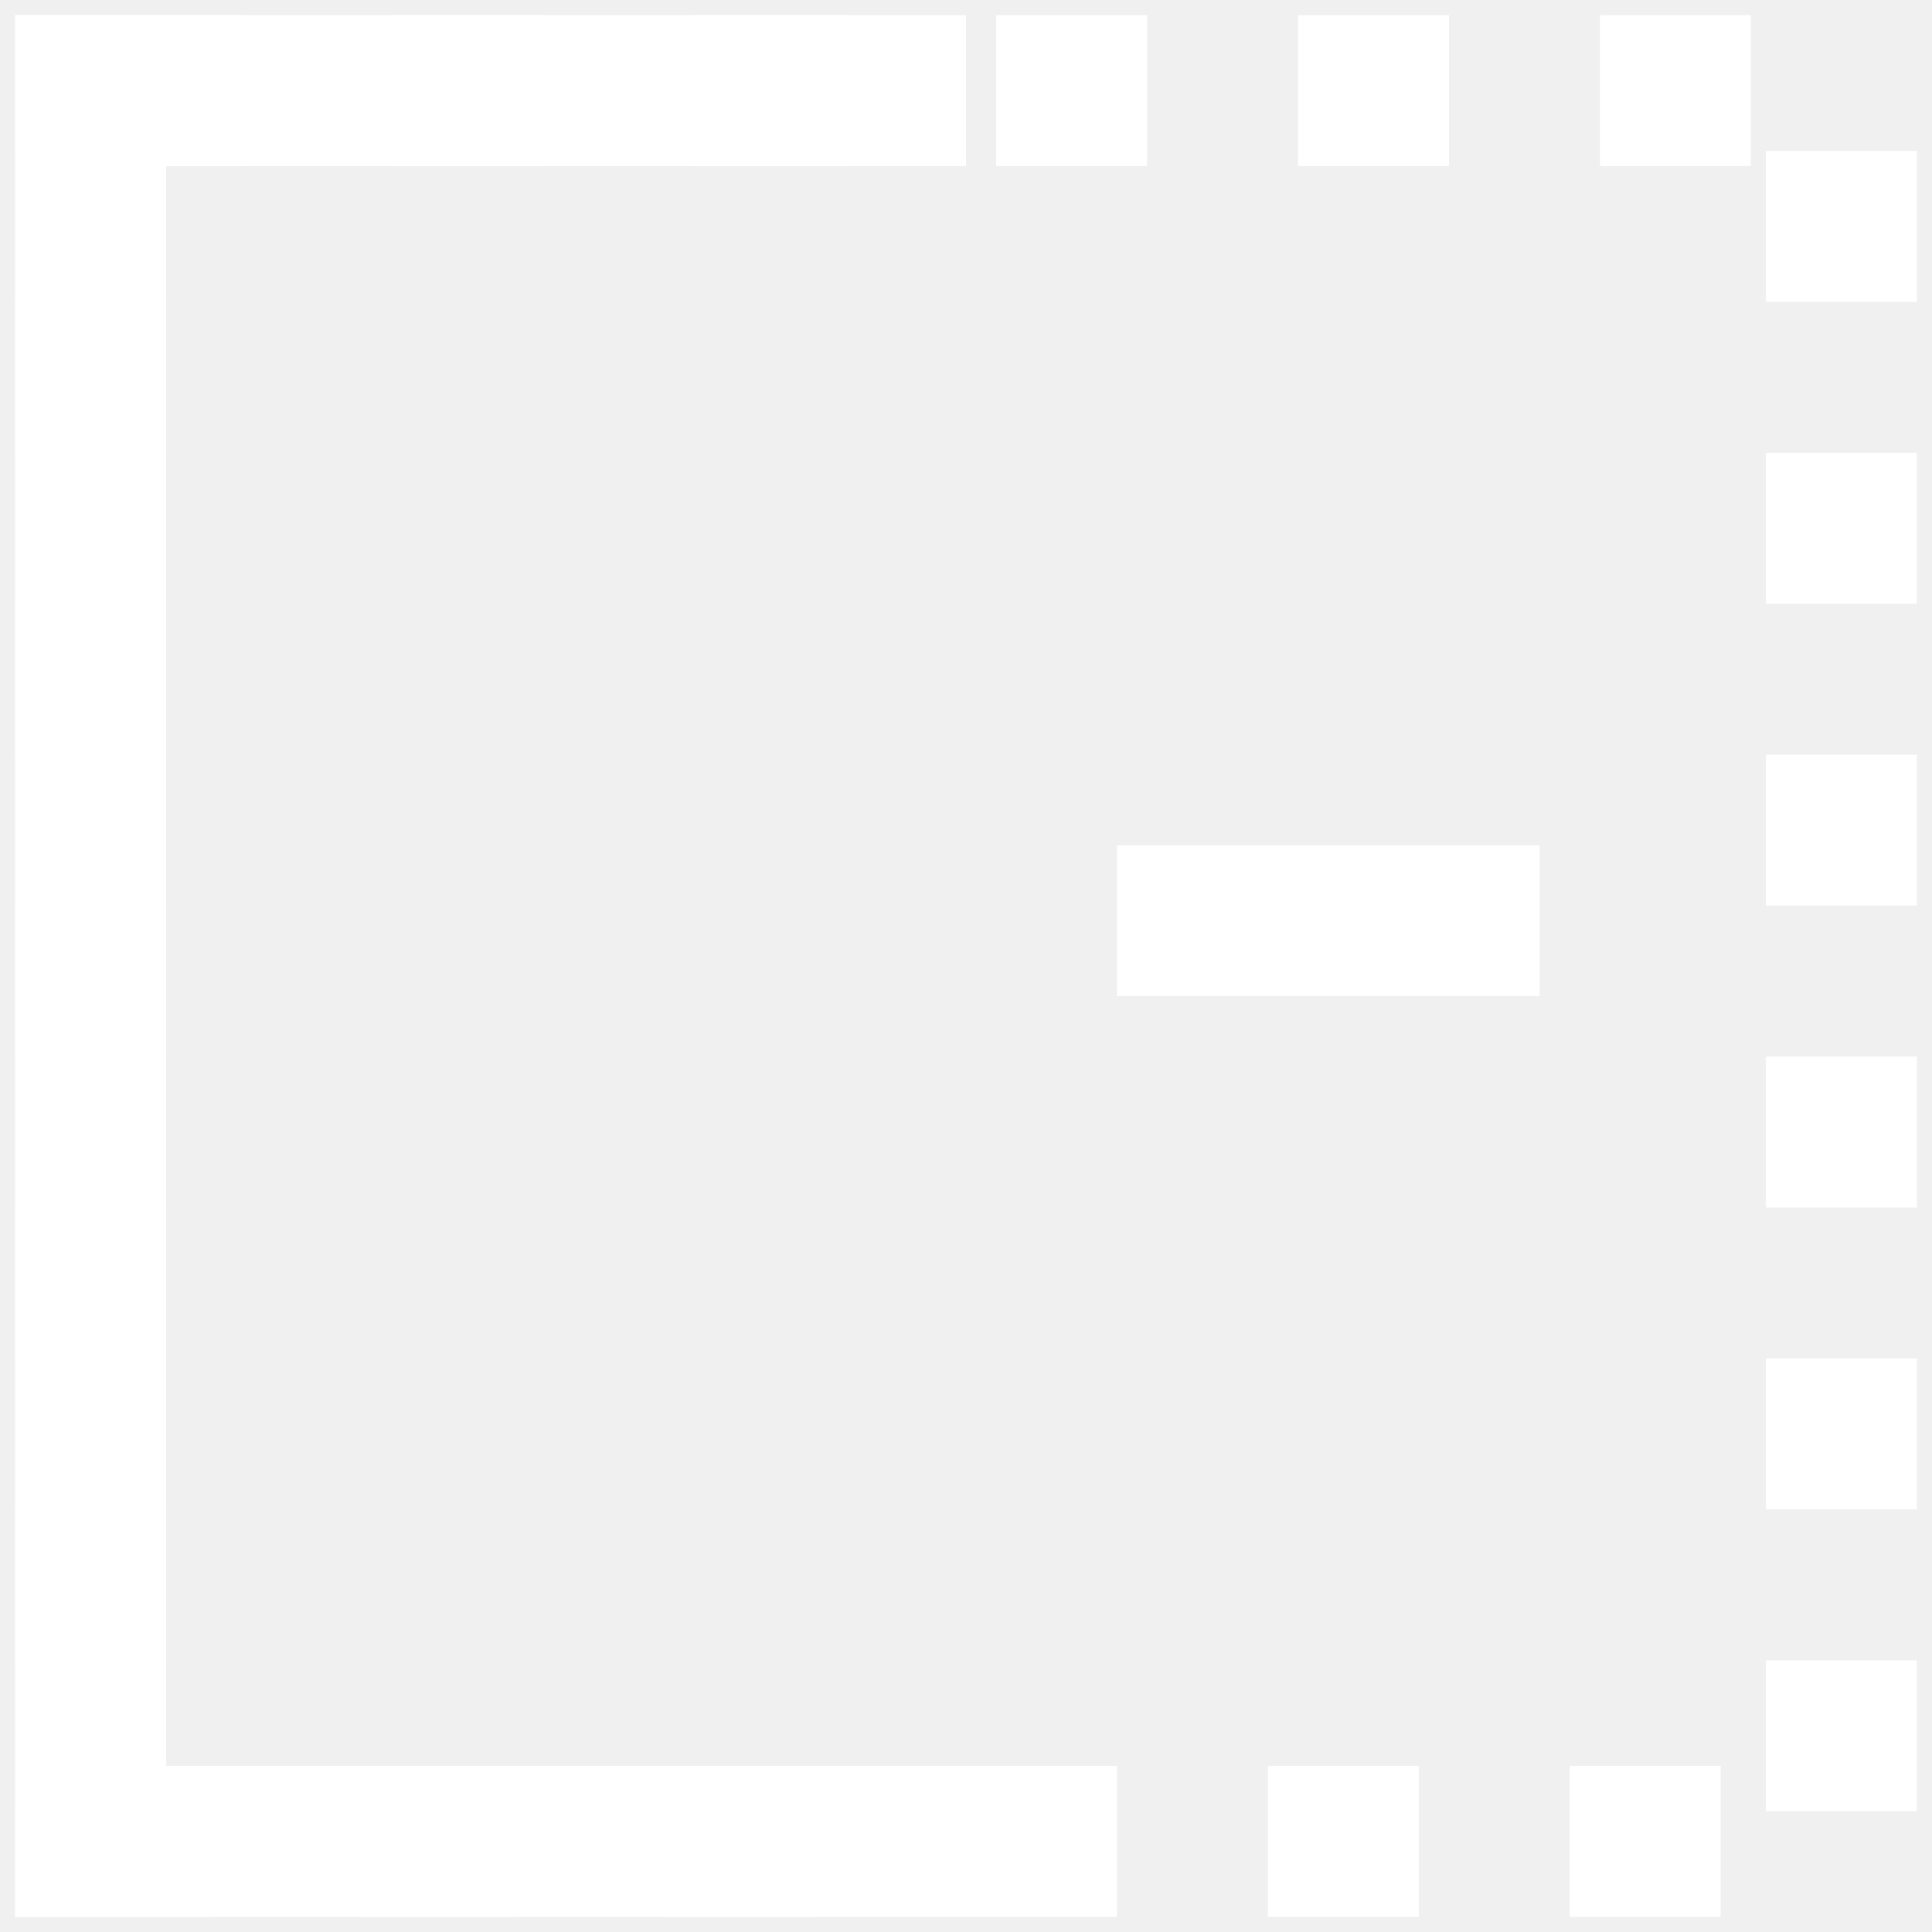
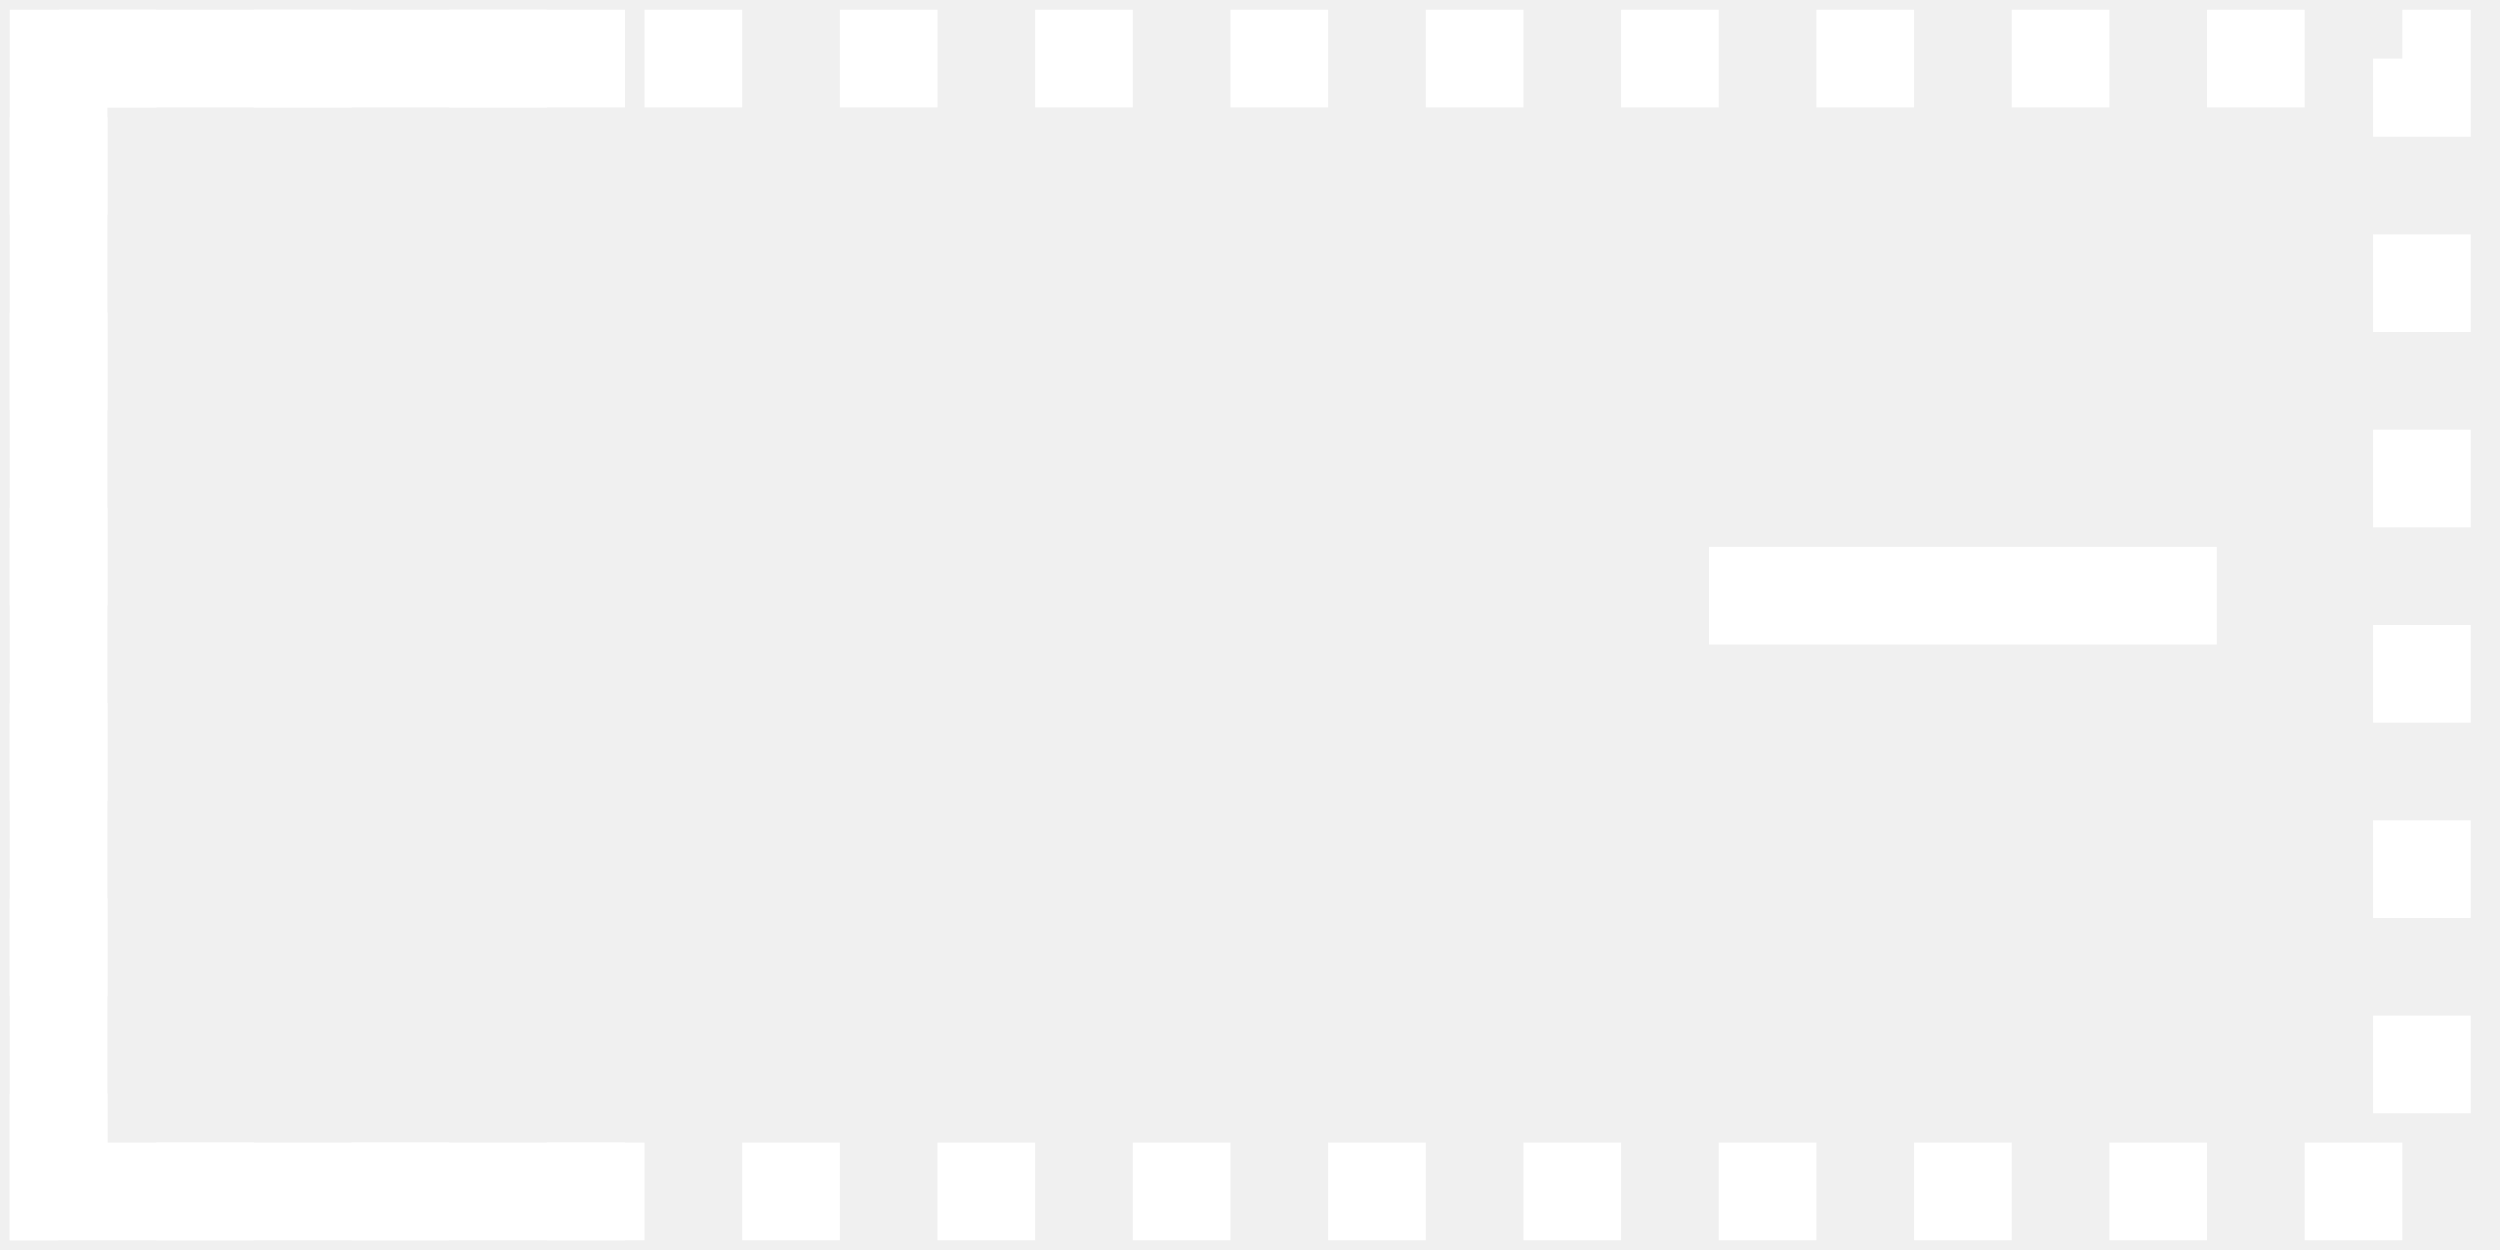
- <svg xmlns="http://www.w3.org/2000/svg" version="1.1" viewBox="0 0 256 256">
+ <svg xmlns="http://www.w3.org/2000/svg" version="1.1" viewBox="0 0 512 256">
  <defs>
    <style>
      .cls-1 {
        fill: #fff;
        stroke: #fff;
        stroke-width: 20;
      }
    </style>
  </defs>
  <g id="root" class="cls-1">
-     <rect x="12" y="12" width="232" height="232" fill="none" stroke-dasharray="20" />
+     <rect x="12" y="12" width="484" height="232" fill="none" stroke-dasharray="20" />
    <g id="minus">
-       <line x1="148" y1="122" x2="204" y2="122" />
+       <line x1="350" y1="122" x2="454" y2="122" />
    </g>
    <path d="M128 12 H12 V244 H128" fill="none" />
  </g>
</svg>
